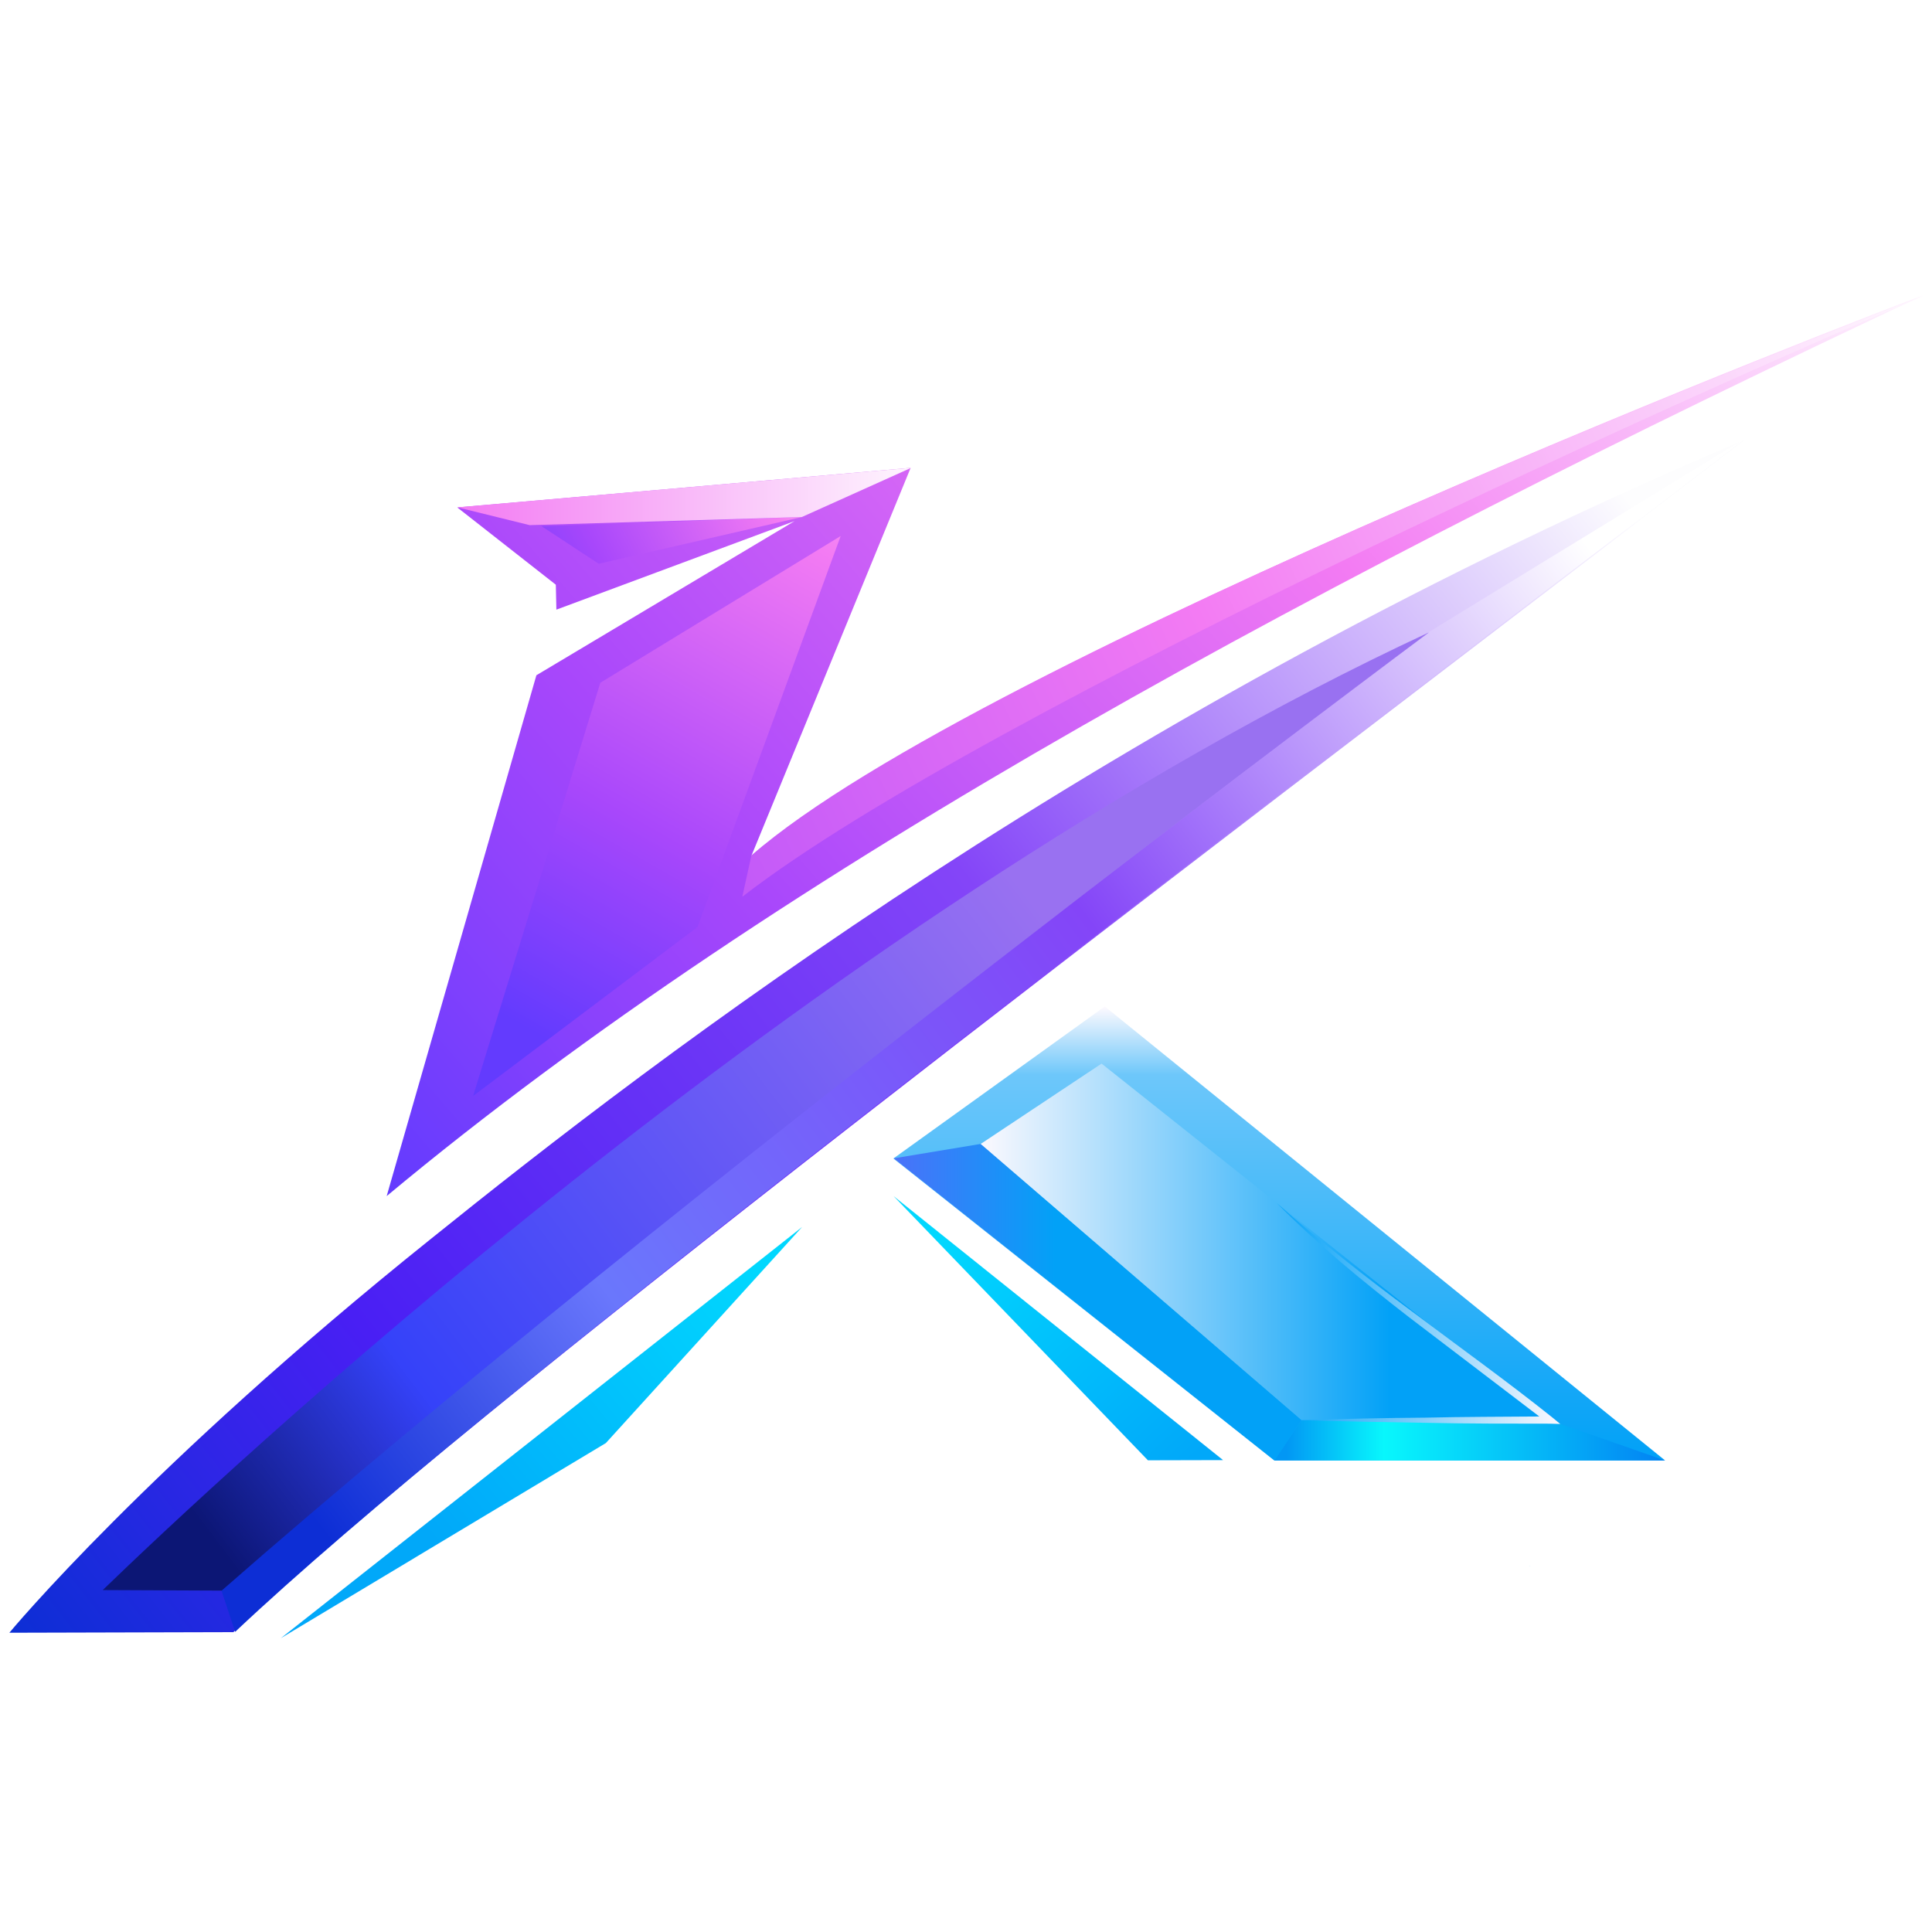
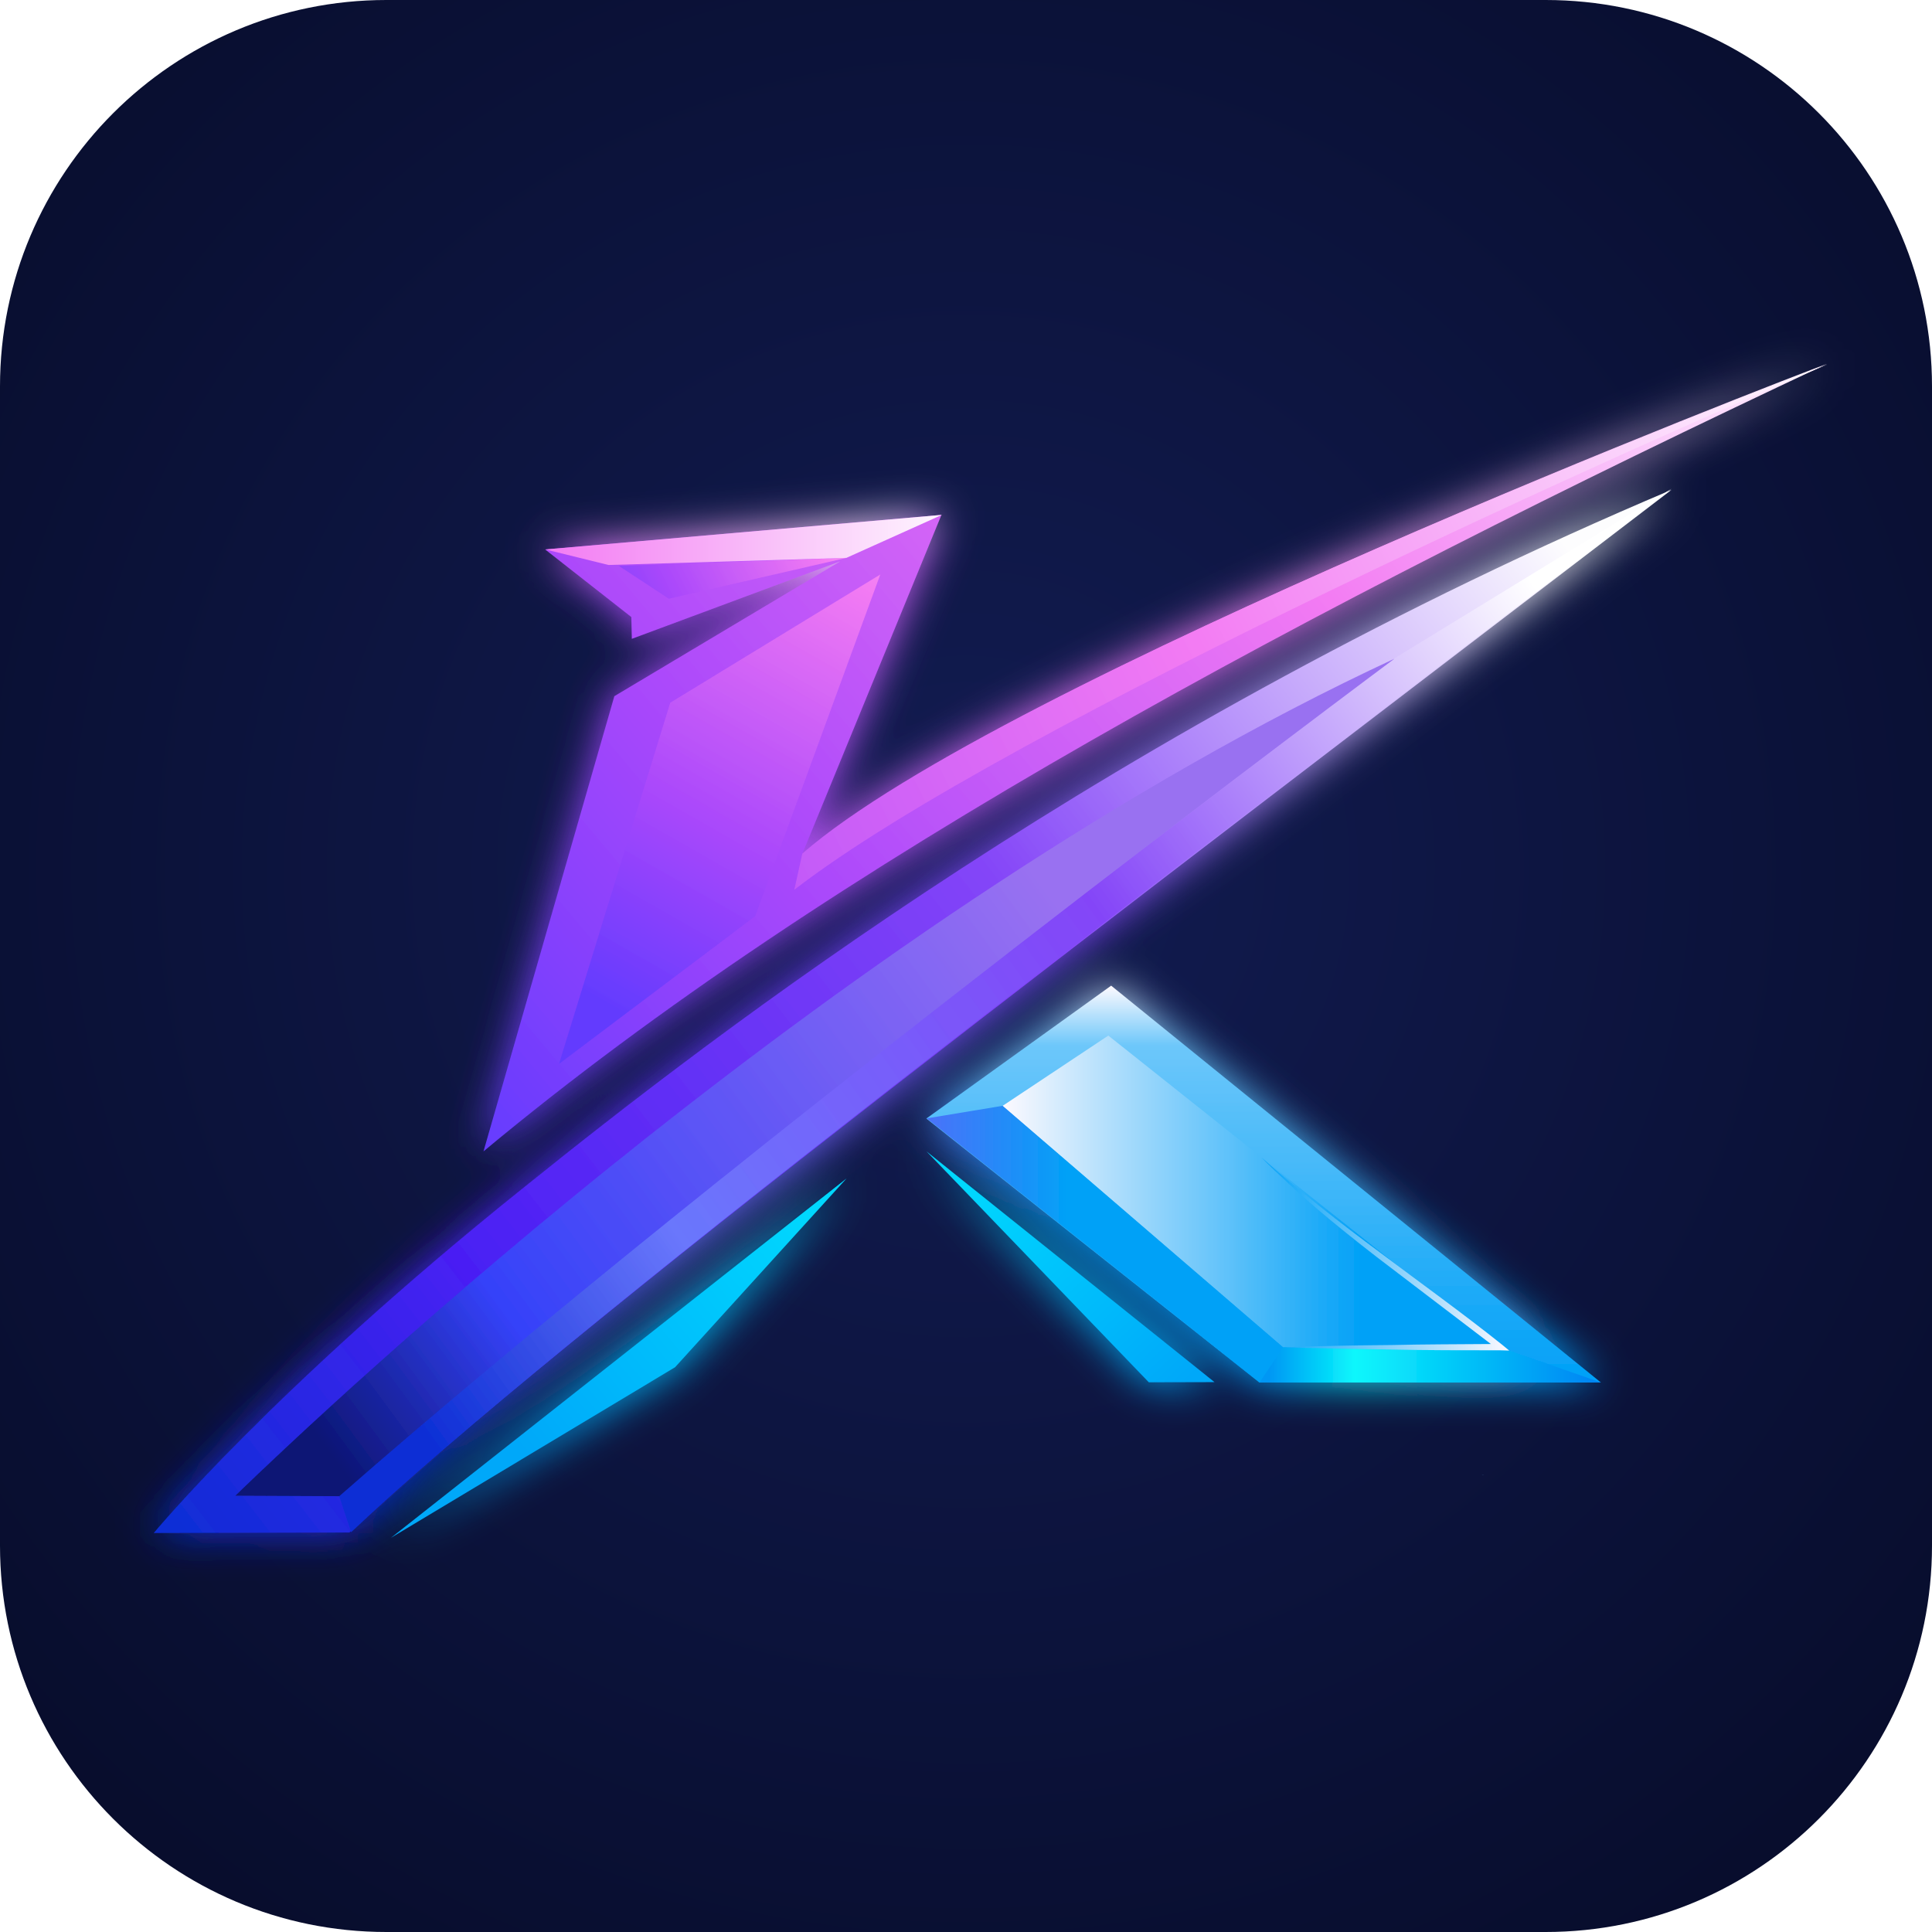
- <svg xmlns="http://www.w3.org/2000/svg" viewBox="-5 -173 1140 1140">
-   <clipPath id="kmark">
-     <path clip-rule="evenodd" d="M0 0H1130V794H0Z M1000 230H1130V560H1000Z" />
-   </clipPath>
-   <g clip-path="url(#kmark)">
-     <defs>
-       <linearGradient id="g1" x2="1" gradientUnits="userSpaceOnUse" gradientTransform="matrix(786.007,-673.239,304.304,355.275,192.19,496.612)">
-         <stop offset="0" stop-color="#633bfe" />
-         <stop offset=".27" stop-color="#a847fb" />
-         <stop offset=".65" stop-color="#f37bf3" />
-         <stop offset="1" stop-color="#fef5fe" />
-       </linearGradient>
-       <linearGradient id="g2" x2="1" gradientUnits="userSpaceOnUse" gradientTransform="matrix(-988.922,751.148,-70.202,-92.425,1003.089,56.492)">
-         <stop offset="0" stop-color="#fdfdfe" />
-         <stop offset=".06" stop-color="#fdfdfe" />
-         <stop offset=".42" stop-color="#8445f8" />
-         <stop offset=".78" stop-color="#491ff4" />
-         <stop offset="1" stop-color="#0d2ed5" />
-       </linearGradient>
-       <linearGradient id="g3" x2="1" gradientUnits="userSpaceOnUse" gradientTransform="matrix(-797.471,582.095,-31.383,-42.994,978.582,135.341)">
-         <stop offset="0" stop-color="#ffffff" />
-         <stop offset=".05" stop-color="#ffffff" />
-         <stop offset=".42" stop-color="#8445f8" />
-         <stop offset=".78" stop-color="#6a77fc" />
-         <stop offset="1" stop-color="#0d2ed5" />
-       </linearGradient>
-       <linearGradient id="g4" x2="1" gradientUnits="userSpaceOnUse" gradientTransform="matrix(0,267.764,-455.146,0,749.875,420.901)">
-         <stop offset="0" stop-color="#fcf9fe" />
-         <stop offset=".15" stop-color="#6dc7fa" />
-         <stop offset=".99" stop-color="#02a1f7" />
-         <stop offset="1" stop-color="#02a1f7" />
-       </linearGradient>
-       <linearGradient id="g5" x2="1" gradientUnits="userSpaceOnUse" gradientTransform="matrix(132.718,143.195,-21.332,19.771,561.359,547.948)">
-         <stop offset="0" stop-color="#01d7fe" />
-         <stop offset="1" stop-color="#01a8f9" />
-       </linearGradient>
-       <linearGradient id="g6" x2="1" gradientUnits="userSpaceOnUse" gradientTransform="matrix(193.256,-158.33,13.127,16.022,252.917,739.09)">
-         <stop offset="0" stop-color="#01a8f9" />
-         <stop offset="1" stop-color="#01d7fe" />
-       </linearGradient>
-       <linearGradient id="g7" x2="1" gradientUnits="userSpaceOnUse" gradientTransform="matrix(253.018,-447.825,137.205,77.52,303.231,434.05)">
-         <stop offset="0" stop-color="#633bfe" />
-         <stop offset=".27" stop-color="#a847fb" />
-         <stop offset=".65" stop-color="#f37bf3" />
-         <stop offset="1" stop-color="#fef5fe" />
-       </linearGradient>
-       <linearGradient id="g8" x2="1" gradientUnits="userSpaceOnUse" gradientTransform="matrix(242.152,-122.628,56.781,112.125,284.083,189.107)">
-         <stop offset="0" stop-color="#633bfe" />
-         <stop offset=".27" stop-color="#a847fb" />
-         <stop offset=".65" stop-color="#f37bf3" />
-         <stop offset="1" stop-color="#fef5fe" />
-       </linearGradient>
-       <linearGradient id="g9" x2="1" gradientUnits="userSpaceOnUse" gradientTransform="matrix(267.764,0,0,33.838,264.989,119.958)">
-         <stop offset="0" stop-color="#f37bf3" />
-         <stop offset="1" stop-color="#fef5fe" />
-       </linearGradient>
-       <linearGradient id="g10" x2="1" gradientUnits="userSpaceOnUse" gradientTransform="matrix(-1149.057,580.932,-26.462,-52.342,1108.023,-4.799)">
-         <stop offset="0" stop-color="#fef5fe" />
-         <stop offset=".35" stop-color="#f37bf3" />
-         <stop offset=".73" stop-color="#a847fb" />
-         <stop offset="1" stop-color="#633bfe" />
-       </linearGradient>
-       <linearGradient id="g11" x2="1" gradientUnits="userSpaceOnUse" gradientTransform="matrix(-583.26,435.407,-32.169,-43.093,608.353,360.726)">
-         <stop offset="0" stop-color="#9971f1" />
-         <stop offset=".64" stop-color="#3542f9" />
-         <stop offset=".85" stop-color="#0c1675" />
-         <stop offset="1" stop-color="#0c1675" />
-       </linearGradient>
-       <linearGradient id="g12" x2="1" gradientUnits="userSpaceOnUse" gradientTransform="matrix(336.063,0,0,210.43,573.5,559.828)">
-         <stop offset="0" stop-color="#fcf9fe" />
-         <stop offset=".72" stop-color="#02a1f7" />
-         <stop offset="1" stop-color="#02a1f7" />
-       </linearGradient>
-       <linearGradient id="g13" x2="1" gradientUnits="userSpaceOnUse" gradientTransform="matrix(230.51,0,0,23.73,746.964,676.829)">
-         <stop offset="0" stop-color="#0297f4" />
-         <stop offset=".03" stop-color="#0297f4" />
-         <stop offset=".28" stop-color="#08f7fc" />
-         <stop offset="1" stop-color="#0282f3" />
-       </linearGradient>
-       <linearGradient id="g14" x2="1" gradientUnits="userSpaceOnUse" gradientTransform="matrix(240.599,0,0,186.742,379.468,595.336)">
-         <stop offset="0" stop-color="#fcf9fe" />
-         <stop offset=".35" stop-color="#7854fb" />
-         <stop offset=".99" stop-color="#02a1f7" />
-         <stop offset="1" stop-color="#02a1f7" />
-       </linearGradient>
-       <linearGradient id="g15" x2="1" gradientUnits="userSpaceOnUse" gradientTransform="matrix(169.333,0,0,131.97,746.829,602.036)">
-         <stop offset="0" stop-color="#02a1f7" />
-         <stop offset="1" stop-color="#fcf9fe" />
-       </linearGradient>
-       <linearGradient id="g16" x2="1" gradientUnits="userSpaceOnUse" gradientTransform="matrix(1.595,0,0,.059,897.037,751.056)">
-         <stop offset="0" stop-color="#02a1f7" />
-         <stop offset="1" stop-color="#fcf9fe" />
-       </linearGradient>
-       <linearGradient id="g17" x2="1" gradientUnits="userSpaceOnUse" gradientTransform="matrix(0,118.219,-167.014,0,2988.668,354.756)">
-         <stop offset="0" stop-color="#9aebfd" />
-         <stop offset="1" stop-color="#5931ef" />
-       </linearGradient>
-       <linearGradient id="g18" x2="1" gradientUnits="userSpaceOnUse" gradientTransform="matrix(0,118.219,-154.308,0,2988.668,354.756)">
-         <stop offset="0" stop-color="#9aebfd" />
-         <stop offset="1" stop-color="#5931ef" />
-       </linearGradient>
-       <linearGradient id="g19" x2="1" gradientUnits="userSpaceOnUse" gradientTransform="matrix(0,118.219,-178.349,0,2988.668,354.756)">
-         <stop offset="0" stop-color="#9aebfd" />
-         <stop offset="1" stop-color="#5931ef" />
-       </linearGradient>
-     </defs>
-     <style>
+ <svg xmlns="http://www.w3.org/2000/svg" viewBox="0 0 1200 1200">
+   <defs>
+     <radialGradient id="bgk" cx="50%" cy="45%" r="70%">
+       <stop offset="0" stop-color="#121c52" />
+       <stop offset="1" stop-color="#070c2a" />
+     </radialGradient>
+     <filter id="glowk" x="-20%" y="-20%" width="140%" height="140%">
+       <feGaussianBlur stdDeviation="14" result="b" />
+       <feMerge>
+         <feMergeNode in="b" />
+         <feMergeNode in="SourceGraphic" />
+       </feMerge>
+     </filter>
+     <clipPath id="kmark">
+       <path clip-rule="evenodd" d="M0 0H1130V794H0Z M1000 230H1130V560H1000Z" />
+     </clipPath>
+   </defs>
+   <rect width="1200" height="1200" rx="240" fill="url(#bgk)" />
+   <g transform="translate(95 225) scale(0.92)" filter="url(#glowk)">
+     <g clip-path="url(#kmark)">
+       <defs>
+         <linearGradient id="g1" x2="1" gradientUnits="userSpaceOnUse" gradientTransform="matrix(786.007,-673.239,304.304,355.275,192.19,496.612)">
+           <stop offset="0" stop-color="#633bfe" />
+           <stop offset=".27" stop-color="#a847fb" />
+           <stop offset=".65" stop-color="#f37bf3" />
+           <stop offset="1" stop-color="#fef5fe" />
+         </linearGradient>
+         <linearGradient id="g2" x2="1" gradientUnits="userSpaceOnUse" gradientTransform="matrix(-988.922,751.148,-70.202,-92.425,1003.089,56.492)">
+           <stop offset="0" stop-color="#fdfdfe" />
+           <stop offset=".06" stop-color="#fdfdfe" />
+           <stop offset=".42" stop-color="#8445f8" />
+           <stop offset=".78" stop-color="#491ff4" />
+           <stop offset="1" stop-color="#0d2ed5" />
+         </linearGradient>
+         <linearGradient id="g3" x2="1" gradientUnits="userSpaceOnUse" gradientTransform="matrix(-797.471,582.095,-31.383,-42.994,978.582,135.341)">
+           <stop offset="0" stop-color="#ffffff" />
+           <stop offset=".05" stop-color="#ffffff" />
+           <stop offset=".42" stop-color="#8445f8" />
+           <stop offset=".78" stop-color="#6a77fc" />
+           <stop offset="1" stop-color="#0d2ed5" />
+         </linearGradient>
+         <linearGradient id="g4" x2="1" gradientUnits="userSpaceOnUse" gradientTransform="matrix(0,267.764,-455.146,0,749.875,420.901)">
+           <stop offset="0" stop-color="#fcf9fe" />
+           <stop offset=".15" stop-color="#6dc7fa" />
+           <stop offset=".99" stop-color="#02a1f7" />
+           <stop offset="1" stop-color="#02a1f7" />
+         </linearGradient>
+         <linearGradient id="g5" x2="1" gradientUnits="userSpaceOnUse" gradientTransform="matrix(132.718,143.195,-21.332,19.771,561.359,547.948)">
+           <stop offset="0" stop-color="#01d7fe" />
+           <stop offset="1" stop-color="#01a8f9" />
+         </linearGradient>
+         <linearGradient id="g6" x2="1" gradientUnits="userSpaceOnUse" gradientTransform="matrix(193.256,-158.33,13.127,16.022,252.917,739.09)">
+           <stop offset="0" stop-color="#01a8f9" />
+           <stop offset="1" stop-color="#01d7fe" />
+         </linearGradient>
+         <linearGradient id="g7" x2="1" gradientUnits="userSpaceOnUse" gradientTransform="matrix(253.018,-447.825,137.205,77.52,303.231,434.05)">
+           <stop offset="0" stop-color="#633bfe" />
+           <stop offset=".27" stop-color="#a847fb" />
+           <stop offset=".65" stop-color="#f37bf3" />
+           <stop offset="1" stop-color="#fef5fe" />
+         </linearGradient>
+         <linearGradient id="g8" x2="1" gradientUnits="userSpaceOnUse" gradientTransform="matrix(242.152,-122.628,56.781,112.125,284.083,189.107)">
+           <stop offset="0" stop-color="#633bfe" />
+           <stop offset=".27" stop-color="#a847fb" />
+           <stop offset=".65" stop-color="#f37bf3" />
+           <stop offset="1" stop-color="#fef5fe" />
+         </linearGradient>
+         <linearGradient id="g9" x2="1" gradientUnits="userSpaceOnUse" gradientTransform="matrix(267.764,0,0,33.838,264.989,119.958)">
+           <stop offset="0" stop-color="#f37bf3" />
+           <stop offset="1" stop-color="#fef5fe" />
+         </linearGradient>
+         <linearGradient id="g10" x2="1" gradientUnits="userSpaceOnUse" gradientTransform="matrix(-1149.057,580.932,-26.462,-52.342,1108.023,-4.799)">
+           <stop offset="0" stop-color="#fef5fe" />
+           <stop offset=".35" stop-color="#f37bf3" />
+           <stop offset=".73" stop-color="#a847fb" />
+           <stop offset="1" stop-color="#633bfe" />
+         </linearGradient>
+         <linearGradient id="g11" x2="1" gradientUnits="userSpaceOnUse" gradientTransform="matrix(-583.26,435.407,-32.169,-43.093,608.353,360.726)">
+           <stop offset="0" stop-color="#9971f1" />
+           <stop offset=".64" stop-color="#3542f9" />
+           <stop offset=".85" stop-color="#0c1675" />
+           <stop offset="1" stop-color="#0c1675" />
+         </linearGradient>
+         <linearGradient id="g12" x2="1" gradientUnits="userSpaceOnUse" gradientTransform="matrix(336.063,0,0,210.43,573.5,559.828)">
+           <stop offset="0" stop-color="#fcf9fe" />
+           <stop offset=".72" stop-color="#02a1f7" />
+           <stop offset="1" stop-color="#02a1f7" />
+         </linearGradient>
+         <linearGradient id="g13" x2="1" gradientUnits="userSpaceOnUse" gradientTransform="matrix(230.51,0,0,23.73,746.964,676.829)">
+           <stop offset="0" stop-color="#0297f4" />
+           <stop offset=".03" stop-color="#0297f4" />
+           <stop offset=".28" stop-color="#08f7fc" />
+           <stop offset="1" stop-color="#0282f3" />
+         </linearGradient>
+         <linearGradient id="g14" x2="1" gradientUnits="userSpaceOnUse" gradientTransform="matrix(240.599,0,0,186.742,379.468,595.336)">
+           <stop offset="0" stop-color="#fcf9fe" />
+           <stop offset=".35" stop-color="#7854fb" />
+           <stop offset=".99" stop-color="#02a1f7" />
+           <stop offset="1" stop-color="#02a1f7" />
+         </linearGradient>
+         <linearGradient id="g15" x2="1" gradientUnits="userSpaceOnUse" gradientTransform="matrix(169.333,0,0,131.97,746.829,602.036)">
+           <stop offset="0" stop-color="#02a1f7" />
+           <stop offset="1" stop-color="#fcf9fe" />
+         </linearGradient>
+         <linearGradient id="g16" x2="1" gradientUnits="userSpaceOnUse" gradientTransform="matrix(1.595,0,0,.059,897.037,751.056)">
+           <stop offset="0" stop-color="#02a1f7" />
+           <stop offset="1" stop-color="#fcf9fe" />
+         </linearGradient>
+         <linearGradient id="g17" x2="1" gradientUnits="userSpaceOnUse" gradientTransform="matrix(0,118.219,-167.014,0,2988.668,354.756)">
+           <stop offset="0" stop-color="#9aebfd" />
+           <stop offset="1" stop-color="#5931ef" />
+         </linearGradient>
+         <linearGradient id="g18" x2="1" gradientUnits="userSpaceOnUse" gradientTransform="matrix(0,118.219,-154.308,0,2988.668,354.756)">
+           <stop offset="0" stop-color="#9aebfd" />
+           <stop offset="1" stop-color="#5931ef" />
+         </linearGradient>
+         <linearGradient id="g19" x2="1" gradientUnits="userSpaceOnUse" gradientTransform="matrix(0,118.219,-178.349,0,2988.668,354.756)">
+           <stop offset="0" stop-color="#9aebfd" />
+           <stop offset="1" stop-color="#5931ef" />
+         </linearGradient>
+       </defs>
+       <style>
		.s0 { fill: none } 
		.s1 { fill: url(#g1) } 
		.s2 { fill: url(#g2) } 
		.s3 { fill: url(#g3) } 
		.s4 { fill: url(#g4) } 
		.s5 { fill: url(#g5) } 
		.s6 { fill: url(#g6) } 
		.s7 { fill: url(#g7) } 
		.s8 { fill: url(#g8) } 
		.s9 { fill: url(#g9) } 
		.s10 { fill: url(#g10) } 
		.s11 { fill: url(#g11) } 
		.s12 { fill: url(#g12) } 
		.s13 { fill: url(#g13) } 
		.s14 { fill: url(#g14) } 
		.s15 { fill: url(#g15) } 
		.s16 { fill: url(#g16) } 
		.s17 { fill: #fefefe } 
		.s18 { fill: url(#g17) } 
		.s19 { fill: url(#g18) } 
		.s20 { fill: url(#g19) } 
	</style>
-     <g>
-       <g id="brancotransp">
-         <path fill-rule="evenodd" class="s0" d="m-346-1686h4166.67v4166.67h-4166.67z" />
-         <g id="Layer-1">
-           <g>
+       <g>
+         <g id="brancotransp">
+           <path fill-rule="evenodd" class="s0" d="m-346-1686h4166.67v4166.67h-4166.67z" />
+           <g id="Layer-1">
            <g>
              <g>
-                 <path class="s1" d="m1130.35 1.01c-24.92 9.08-555.95 213.2-692.04 331.13l94.03-229.08-267.5 23.37 58.13 45.59 0.33 14.71 140.56-52.26-152.36 90.98-88.34 307.32c234.56-195.46 557.58-367.21 907.19-531.76z" />
+                 <g>
+                   <path class="s1" d="m1130.35 1.01c-24.92 9.08-555.95 213.2-692.04 331.13l94.03-229.08-267.5 23.37 58.13 45.59 0.33 14.71 140.56-52.26-152.36 90.98-88.34 307.32c234.56-195.46 557.58-367.21 907.19-531.76z" />
+                 </g>
+                 <g>
+                   <path class="s2" d="m249.14 558.11c-167.38 134.14-248.62 232.31-248.62 232.31l132.18-0.35c144.06-134.73 529.39-426.25 892.48-703.92-375.68 158.8-643.14 364.98-776.04 471.96z" />
+                 </g>
+                 <g>
+                   <path class="s3" d="m838.53 199.68l-702.04 531.99-10.9 33.63 8.17 24.59c142.55-134.61 528.08-427.01 891.48-704.5z" />
+                 </g>
+                 <g>
+                   <path class="s4" d="m522.15 510.59l224.72 178.15 230.63 0.02-330.59-267.88z" />
+                 </g>
+                 <g>
+                   <path class="s5" d="m672.34 688.66l44.35-0.11-194.41-155.76z" />
+                 </g>
+                 <g>
+                   <path class="s6" d="m160.68 793.66l191.81-115.16 115.81-127.5z" />
+                 </g>
+                 <g>
+                   <path class="s7" d="m349.22 229.87l-75.06 243.83 132.41-99.7 84.48-230.71z" />
+                 </g>
+                 <g>
+                   <path class="s8" d="m314.53 137.48l33.74 22.17 119.91-27.57z" />
+                 </g>
+                 <g>
+                   <path class="s9" d="m264.91 126.36l42.64 10.51 160.59-4.79 64.52-29.04z" />
+                 </g>
+                 <g>
+                   <path class="s10" d="m438.38 331.73l-5.37 24.41c143.08-110.92 592.46-310.92 697.78-354.78-24.91 9.19-557.31 212.8-692.41 330.37z" />
+                 </g>
+                 <g>
+                   <path class="s11" d="m55.62 765.24l70.17 0.31c265.17-232.47 712.38-565.41 712.38-565.41-367.51 170.81-720.84 505.41-782.55 565.1z" />
+                 </g>
+                 <g>
+                   <path class="s12" d="m573.5 502.11l189.25 162.89 146.79-0.03-264.54-210.39z" />
+                 </g>
+                 <g>
+                   <path class="s13" d="m762.91 665.07l-15.94 23.72 230.54-0.01-67.94-23.72z" />
+                 </g>
+                 <g>
+                   <path class="s14" d="m522.38 510.49l224.74 178.16 15.75-23.74-189.24-162.92z" />
+                 </g>
+                 <g>
+                   <path class="s15" d="m826.42 604.24l76.87 58.58c-22.35 0.17-44.7 0.17-67.05 0.68-24.56 0.17-48.94 0.68-73.32 1.53 24.38 0.67 48.76 1.18 73.32 1.52 24.38 0.51 48.93 0.51 73.32 0.51l6.09 0.17-4.74-3.9c-26.92-21.5-54.86-41.48-82.29-62.14-27.43-20.32-54.53-41.49-80.27-64.35 24.22 24.55 50.97 46.4 78.07 67.4z" />
+                 </g>
+                 <g>
+                   <path class="s16" d="m897.04 751.06c0.02 0.01 0.17 0.02 0.8 0.03 0.62-0.01 0.77-0.02 0.79-0.03-0.02-0.01-0.16-0.02-0.79-0.03-0.64 0.01-0.78 0.02-0.8 0.03z" />
+                 </g>
              </g>
              <g>
-                 <path class="s2" d="m249.14 558.11c-167.38 134.14-248.62 232.31-248.62 232.31l132.18-0.35c144.06-134.73 529.39-426.25 892.48-703.92-375.68 158.8-643.14 364.98-776.04 471.96z" />
-               </g>
-               <g>
-                 <path class="s3" d="m838.53 199.68l-702.04 531.99-10.9 33.63 8.17 24.59c142.55-134.61 528.08-427.01 891.48-704.5z" />
-               </g>
-               <g>
-                 <path class="s4" d="m522.15 510.59l224.72 178.15 230.63 0.02-330.59-267.88z" />
-               </g>
-               <g>
-                 <path class="s5" d="m672.34 688.66l44.35-0.11-194.41-155.76z" />
-               </g>
-               <g>
-                 <path class="s6" d="m160.68 793.66l191.81-115.16 115.81-127.5z" />
-               </g>
-               <g>
-                 <path class="s7" d="m349.22 229.87l-75.06 243.83 132.41-99.7 84.48-230.71z" />
-               </g>
-               <g>
-                 <path class="s8" d="m314.53 137.48l33.74 22.17 119.91-27.57z" />
-               </g>
-               <g>
-                 <path class="s9" d="m264.91 126.36l42.64 10.51 160.59-4.79 64.52-29.04z" />
-               </g>
-               <g>
-                 <path class="s10" d="m438.38 331.73l-5.37 24.41c143.08-110.92 592.46-310.92 697.78-354.78-24.91 9.19-557.31 212.8-692.41 330.37z" />
-               </g>
-               <g>
-                 <path class="s11" d="m55.62 765.24l70.17 0.31c265.17-232.47 712.38-565.41 712.38-565.41-367.51 170.81-720.84 505.41-782.55 565.1z" />
-               </g>
-               <g>
-                 <path class="s12" d="m573.5 502.11l189.25 162.89 146.79-0.03-264.54-210.39z" />
-               </g>
-               <g>
-                 <path class="s13" d="m762.91 665.07l-15.94 23.72 230.54-0.01-67.94-23.72z" />
-               </g>
-               <g>
-                 <path class="s14" d="m522.38 510.49l224.74 178.16 15.75-23.74-189.24-162.92z" />
-               </g>
-               <g>
-                 <path class="s15" d="m826.42 604.24l76.87 58.58c-22.35 0.17-44.7 0.17-67.05 0.68-24.56 0.17-48.94 0.68-73.32 1.53 24.38 0.67 48.76 1.18 73.32 1.52 24.38 0.51 48.93 0.51 73.32 0.51l6.09 0.17-4.74-3.9c-26.92-21.5-54.86-41.48-82.29-62.14-27.43-20.32-54.53-41.49-80.27-64.35 24.22 24.55 50.97 46.4 78.07 67.4z" />
-               </g>
-               <g>
-                 <path class="s16" d="m897.04 751.06c0.02 0.01 0.17 0.02 0.8 0.03 0.62-0.01 0.77-0.02 0.79-0.03-0.02-0.01-0.16-0.02-0.79-0.03-0.64 0.01-0.78 0.02-0.8 0.03z" />
-               </g>
-             </g>
-             <g>
-               <g>
-                 <path class="s17" d="m1067.71 297.92c5.64 0 8.26 2.14 8.26 6.71v79.53h52.18c25.53 0 31.91-1.83 41.67-12.19l65.32-70.08c2.63-3.05 4.51-3.97 10.89-3.97h46.92c5.63 0 7.51 4.27 4.5 7.32l-72.82 76.48c-8.26 8.84-15.39 15.54-22.53 20.42 10.14 5.18 19.15 12.19 28.54 21.94l76.95 79.22c3.01 2.44 1.5 7.92-4.88 7.92h-47.67c-6.01 0-8.26-0.91-10.89-3.96l-69.45-72.22c-9.76-10.36-17.27-12.49-41.67-12.49h-57.06v81.97c0 4.57-2.62 6.7-8.26 6.7h-40.54c-5.63 0-8.26-2.13-8.26-6.7v-199.89c0-4.57 2.63-6.71 8.26-6.71z" />
-               </g>
-               <g>
-                 <path class="s17" d="m1545.95 297.92c76.2 0 105.11 21.95 105.11 80.45v52.41c0 58.51-28.91 80.44-105.11 80.44h-115.63c-76.2 0-105.11-22.24-105.11-80.44v-52.41c0-58.2 28.91-80.45 105.11-80.45zm-163.67 129.51c0 31.99 10.88 40.83 49.93 40.83h111.49c39.04 0 49.93-8.84 49.93-40.83v-45.71c0-31.99-10.89-40.83-49.93-40.83h-111.49c-39.05 0-49.93 8.84-49.93 40.83z" />
-               </g>
-               <g>
-                 <path class="s17" d="m1976.12 297.92c5.64 0 8.64 2.14 8.64 6.71v29.86c0 4.57-3 6.71-8.64 6.71h-118.25v163.32c0 4.57-2.25 6.7-7.88 6.7h-40.92c-5.26 0-8.26-2.13-8.26-6.7v-163.32h-118.25c-5.25 0-8.26-2.14-8.26-6.71v-29.86c0-4.57 3.01-6.71 8.26-6.71z" />
-               </g>
-               <g>
-                 <path class="s17" d="m2136.03 297.92c19.51 0 30.78 4.58 43.16 23.16l124.26 183.14c2.63 4.26 1.5 7.01-4.5 7.01h-47.68c-4.88 0-7.13-0.92-8.63-3.66l-24.78-37.18h-179.82l-24.39 37.18c-1.88 2.74-3.76 3.66-8.64 3.66h-49.18c-6 0-7.13-2.75-4.5-7.01l123.13-183.14c12.01-18.58 23.65-23.16 39.42-23.16zm55.18 132.86l-58.19-87.45c-1.12-1.53-2.63-2.14-4.5-2.14h-2.25c-1.88 0-3 0.61-4.13 2.14l-57.81 87.45z" />
-               </g>
-               <g>
-                 <path class="s17" d="m2384.51 297.92c5.63 0 8.26 2.14 8.26 6.71v199.89c0 4.57-2.63 6.7-8.26 6.7h-40.54c-5.64 0-8.26-2.13-8.26-6.7v-199.89c0-4.57 2.62-6.71 8.26-6.71z" />
-               </g>
-               <g>
-                 <path class="s17" d="m2689.96 297.93c81.46 0 114.87 26.5 114.87 85.92v41.44c0 59.43-33.41 85.93-114.87 85.93h-175.31q-11.26 0-11.26-9.13v-195.02q0-9.14 11.26-9.14zm-129.51 166.37c0 2.74 1.5 3.96 4.88 3.96h123.13c44.3 0 59.31-10.97 59.31-46.93v-33.51c0-35.96-15.01-46.93-59.31-46.93h-123.13c-3.38 0-4.88 1.22-4.88 3.96z" />
-               </g>
-               <g>
-                 <path class="s17" d="m3119.02 297.92c5.25 0 8.25 2.14 8.25 6.71v29.56c0 4.26-3 6.7-8.25 6.7h-164.8c-38.67 0-48.81 8.84-48.81 40.83v1.52h211.35c5.26 0 8.26 2.14 8.26 6.71v27.12c0 4.57-3 6.7-8.26 6.7h-211.35v3.66c0 31.99 10.14 40.83 48.81 40.83h164.8c5.25 0 8.25 2.44 8.25 6.7v29.56c0 4.57-3 6.7-8.25 6.7h-165.18c-76.2 0-105.11-22.24-105.11-80.44v-52.41c0-58.2 28.91-80.45 105.11-80.45z" />
-               </g>
-               <g>
-                 <path class="s17" d="m3462.86 297.92c6.75 0 7.13 5.19 3.75 7.93l-114.13 95.37 119.38 102.08c3.38 2.74 3.01 7.92-3.75 7.92h-54.43c-6.01 0-9.01-1.52-12.39-4.26l-89.35-76.79-89.72 76.79c-3.38 2.74-6 4.26-12.01 4.26h-52.56c-6.75 0-6.75-5.18-3.37-7.92l122.38-103.3-110.37-94.15c-3.38-2.74-3.01-7.93 3.75-7.93h54.81c6.01 0 9.01 1.53 12.01 4.27l80.34 68.87 81.46-68.87c3-2.74 6.01-4.27 12.01-4.27z" />
-               </g>
-               <g>
-                 <path class="s18" d="m2514.62 297.89c-7.45 0-11.23 3.08-11.23 9.22v194.95c0 6.15 3.78 9.22 11.23 9.22h175.32c81.45 0 114.91-26.6 114.91-85.95v-41.49c0-59.35-33.46-85.95-114.91-85.95zm45.87 166.46v-119.52c0-2.72 1.41-3.91 4.84-3.91h123.19c44.21 0 59.22 11 59.22 46.94v33.45c0 35.94-15.01 46.94-59.22 46.94h-123.19c-3.43 0-4.84-1.19-4.84-3.9z" />
-               </g>
-               <g>
-                 <path class="s19" d="m2953.88 297.89c-76.25 0-105.1 22.23-105.1 80.51v52.37c0 58.17 28.85 80.51 105.1 80.51h165.15c5.2 0 8.28-2.13 8.28-6.74v-29.55c0-4.26-3.08-6.74-8.28-6.74h-164.8c-38.66 0-48.82-8.87-48.82-40.79v-3.66h211.37c5.21 0 8.28-2.13 8.28-6.74v-27.07c0-4.61-3.07-6.74-8.28-6.74h-211.37v-1.54c0-32.04 10.16-40.79 48.82-40.79h164.8c5.2 0 8.28-2.48 8.28-6.73v-29.56c0-4.61-3.08-6.74-8.28-6.74z" />
-               </g>
-               <g>
-                 <path class="s20" d="m3410.73 297.89c-6.03 0-9.11 1.54-12.06 4.26l-81.46 68.92-80.39-68.92c-2.95-2.72-5.91-4.26-11.94-4.26h-54.85c-6.74 0-7.09 5.2-3.78 7.92l110.41 94.22-122.35 103.33c-3.43 2.72-3.43 7.92 3.31 7.92h52.6c6.03 0 8.63-1.54 11.95-4.38l89.72-76.72 89.38 76.72c3.43 2.84 6.38 4.38 12.41 4.38h54.38c6.86 0 7.21-5.2 3.78-7.92l-119.4-102.14 114.2-95.41c3.31-2.72 2.96-7.92-3.78-7.92z" />
+                 <g>
+                   <path class="s17" d="m1067.71 297.92c5.64 0 8.26 2.14 8.26 6.71v79.53h52.18c25.53 0 31.91-1.83 41.67-12.19l65.32-70.08c2.63-3.05 4.51-3.97 10.89-3.97h46.92c5.63 0 7.51 4.27 4.5 7.32l-72.82 76.48c-8.26 8.84-15.39 15.54-22.53 20.42 10.14 5.18 19.15 12.19 28.54 21.94l76.95 79.22c3.01 2.44 1.5 7.92-4.88 7.92h-47.67c-6.01 0-8.26-0.91-10.89-3.96l-69.45-72.22c-9.76-10.36-17.27-12.49-41.67-12.49h-57.06v81.97c0 4.57-2.62 6.7-8.26 6.7h-40.54c-5.63 0-8.26-2.13-8.26-6.7v-199.89c0-4.57 2.63-6.71 8.26-6.71z" />
+                 </g>
+                 <g>
+                   <path class="s17" d="m1545.95 297.92c76.2 0 105.11 21.95 105.11 80.45v52.41c0 58.51-28.91 80.44-105.11 80.44h-115.63c-76.2 0-105.11-22.24-105.11-80.44v-52.41c0-58.2 28.91-80.45 105.11-80.45zm-163.67 129.51c0 31.99 10.88 40.83 49.93 40.83h111.49c39.04 0 49.93-8.84 49.93-40.83v-45.71c0-31.99-10.89-40.83-49.93-40.83h-111.49c-39.05 0-49.93 8.84-49.93 40.83z" />
+                 </g>
+                 <g>
+                   <path class="s17" d="m1976.12 297.92c5.64 0 8.64 2.14 8.64 6.71v29.86c0 4.57-3 6.71-8.64 6.71h-118.25v163.32c0 4.57-2.25 6.7-7.88 6.7h-40.92c-5.26 0-8.26-2.13-8.26-6.7v-163.32h-118.25c-5.25 0-8.26-2.14-8.26-6.71v-29.86c0-4.57 3.01-6.71 8.26-6.71z" />
+                 </g>
+                 <g>
+                   <path class="s17" d="m2136.03 297.92c19.51 0 30.78 4.58 43.16 23.16l124.26 183.14c2.63 4.26 1.5 7.01-4.5 7.01h-47.68c-4.88 0-7.13-0.92-8.63-3.66l-24.78-37.18h-179.82l-24.39 37.18c-1.88 2.74-3.76 3.66-8.64 3.66h-49.18c-6 0-7.13-2.75-4.5-7.01l123.13-183.14c12.01-18.58 23.65-23.16 39.42-23.16zm55.18 132.86l-58.19-87.45c-1.12-1.53-2.63-2.14-4.5-2.14h-2.25c-1.88 0-3 0.61-4.13 2.14l-57.81 87.45z" />
+                 </g>
+                 <g>
+                   <path class="s17" d="m2384.51 297.92c5.63 0 8.26 2.14 8.26 6.71v199.89c0 4.57-2.63 6.7-8.26 6.7h-40.54c-5.64 0-8.26-2.13-8.26-6.7v-199.89c0-4.57 2.62-6.71 8.26-6.71z" />
+                 </g>
+                 <g>
+                   <path class="s17" d="m2689.96 297.93c81.46 0 114.87 26.5 114.87 85.92v41.44c0 59.43-33.41 85.93-114.87 85.93h-175.31q-11.26 0-11.26-9.13v-195.02q0-9.14 11.26-9.14zm-129.51 166.37c0 2.74 1.5 3.96 4.88 3.96h123.13c44.3 0 59.31-10.97 59.31-46.93v-33.51c0-35.96-15.01-46.93-59.31-46.93h-123.13c-3.38 0-4.88 1.22-4.88 3.96z" />
+                 </g>
+                 <g>
+                   <path class="s17" d="m3119.02 297.92c5.25 0 8.25 2.14 8.25 6.71v29.56c0 4.26-3 6.7-8.25 6.7h-164.8c-38.67 0-48.81 8.84-48.81 40.83v1.52h211.35c5.26 0 8.26 2.14 8.26 6.71v27.12c0 4.57-3 6.7-8.26 6.7h-211.35v3.66c0 31.99 10.14 40.83 48.81 40.83h164.8c5.25 0 8.25 2.44 8.25 6.7v29.56c0 4.57-3 6.7-8.25 6.7h-165.18c-76.2 0-105.11-22.24-105.11-80.44v-52.41c0-58.2 28.91-80.45 105.11-80.45z" />
+                 </g>
+                 <g>
+                   <path class="s17" d="m3462.86 297.92c6.75 0 7.13 5.19 3.75 7.93l-114.13 95.37 119.38 102.08c3.38 2.74 3.01 7.92-3.75 7.92h-54.43c-6.01 0-9.01-1.52-12.39-4.26l-89.35-76.79-89.72 76.79c-3.38 2.74-6 4.26-12.01 4.26h-52.56c-6.75 0-6.75-5.18-3.37-7.92l122.38-103.3-110.37-94.15c-3.38-2.74-3.01-7.93 3.75-7.93h54.81c6.01 0 9.01 1.53 12.01 4.27l80.34 68.87 81.46-68.87c3-2.74 6.01-4.27 12.01-4.27z" />
+                 </g>
+                 <g>
+                   <path class="s18" d="m2514.62 297.89c-7.45 0-11.23 3.08-11.23 9.22v194.95c0 6.15 3.78 9.22 11.23 9.22h175.32c81.45 0 114.91-26.6 114.91-85.95v-41.49c0-59.35-33.46-85.95-114.91-85.95zm45.87 166.46v-119.52c0-2.72 1.41-3.91 4.84-3.91h123.19c44.21 0 59.22 11 59.22 46.94v33.45c0 35.94-15.01 46.94-59.22 46.94h-123.19c-3.43 0-4.84-1.19-4.84-3.9z" />
+                 </g>
+                 <g>
+                   <path class="s19" d="m2953.88 297.89c-76.25 0-105.1 22.23-105.1 80.51v52.37c0 58.17 28.85 80.51 105.1 80.51h165.15c5.2 0 8.28-2.13 8.28-6.74v-29.55c0-4.26-3.08-6.74-8.28-6.74h-164.8c-38.66 0-48.82-8.87-48.82-40.79v-3.66h211.37c5.21 0 8.28-2.13 8.28-6.74v-27.07c0-4.61-3.07-6.74-8.28-6.74h-211.37v-1.54c0-32.04 10.16-40.79 48.82-40.79h164.8c5.2 0 8.28-2.48 8.28-6.73v-29.56c0-4.61-3.08-6.74-8.28-6.74z" />
+                 </g>
+                 <g>
+                   <path class="s20" d="m3410.73 297.89c-6.03 0-9.11 1.54-12.06 4.26l-81.46 68.92-80.39-68.92c-2.95-2.72-5.91-4.26-11.94-4.26h-54.85c-6.74 0-7.09 5.2-3.78 7.92l110.41 94.22-122.35 103.33c-3.43 2.72-3.43 7.92 3.31 7.92h52.6c6.03 0 8.63-1.54 11.95-4.38l89.72-76.72 89.38 76.72c3.43 2.84 6.38 4.38 12.41 4.38h54.38c6.86 0 7.21-5.2 3.78-7.92l-119.4-102.14 114.2-95.41c3.31-2.72 2.96-7.92-3.78-7.92z" />
+                 </g>
              </g>
            </g>
          </g>
        </g>
      </g>
    </g>
  </g>
</svg>
